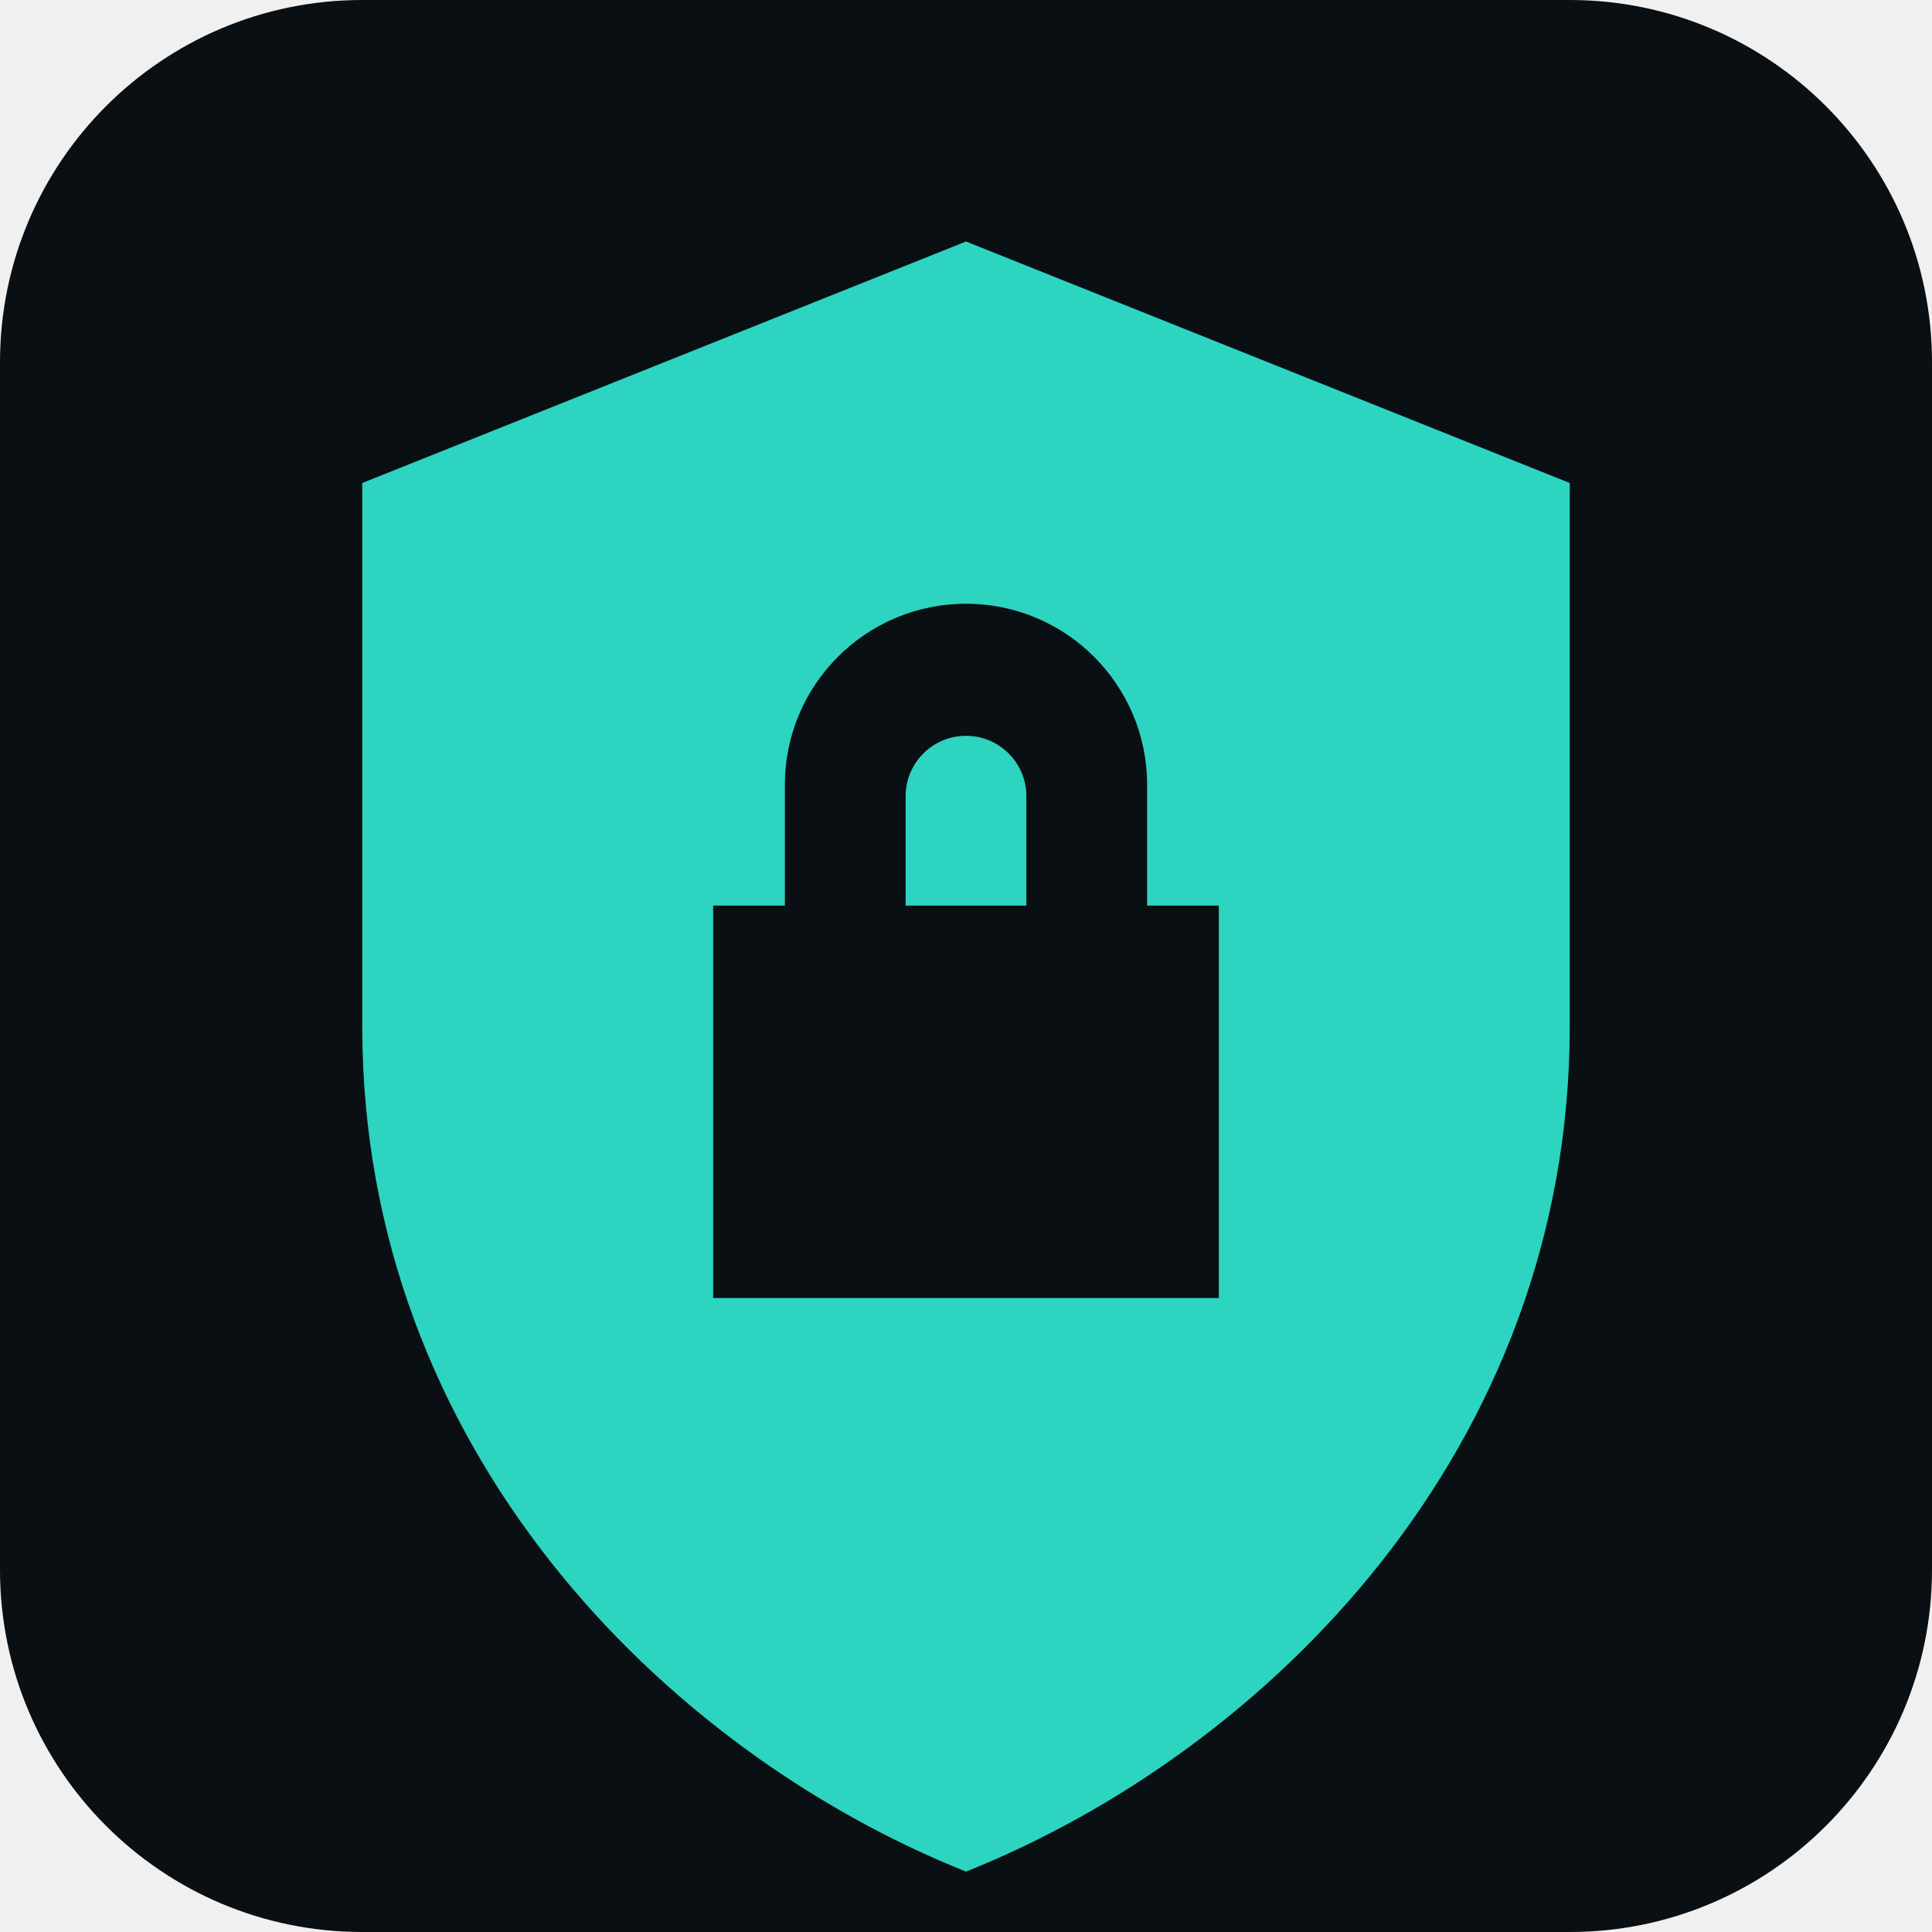
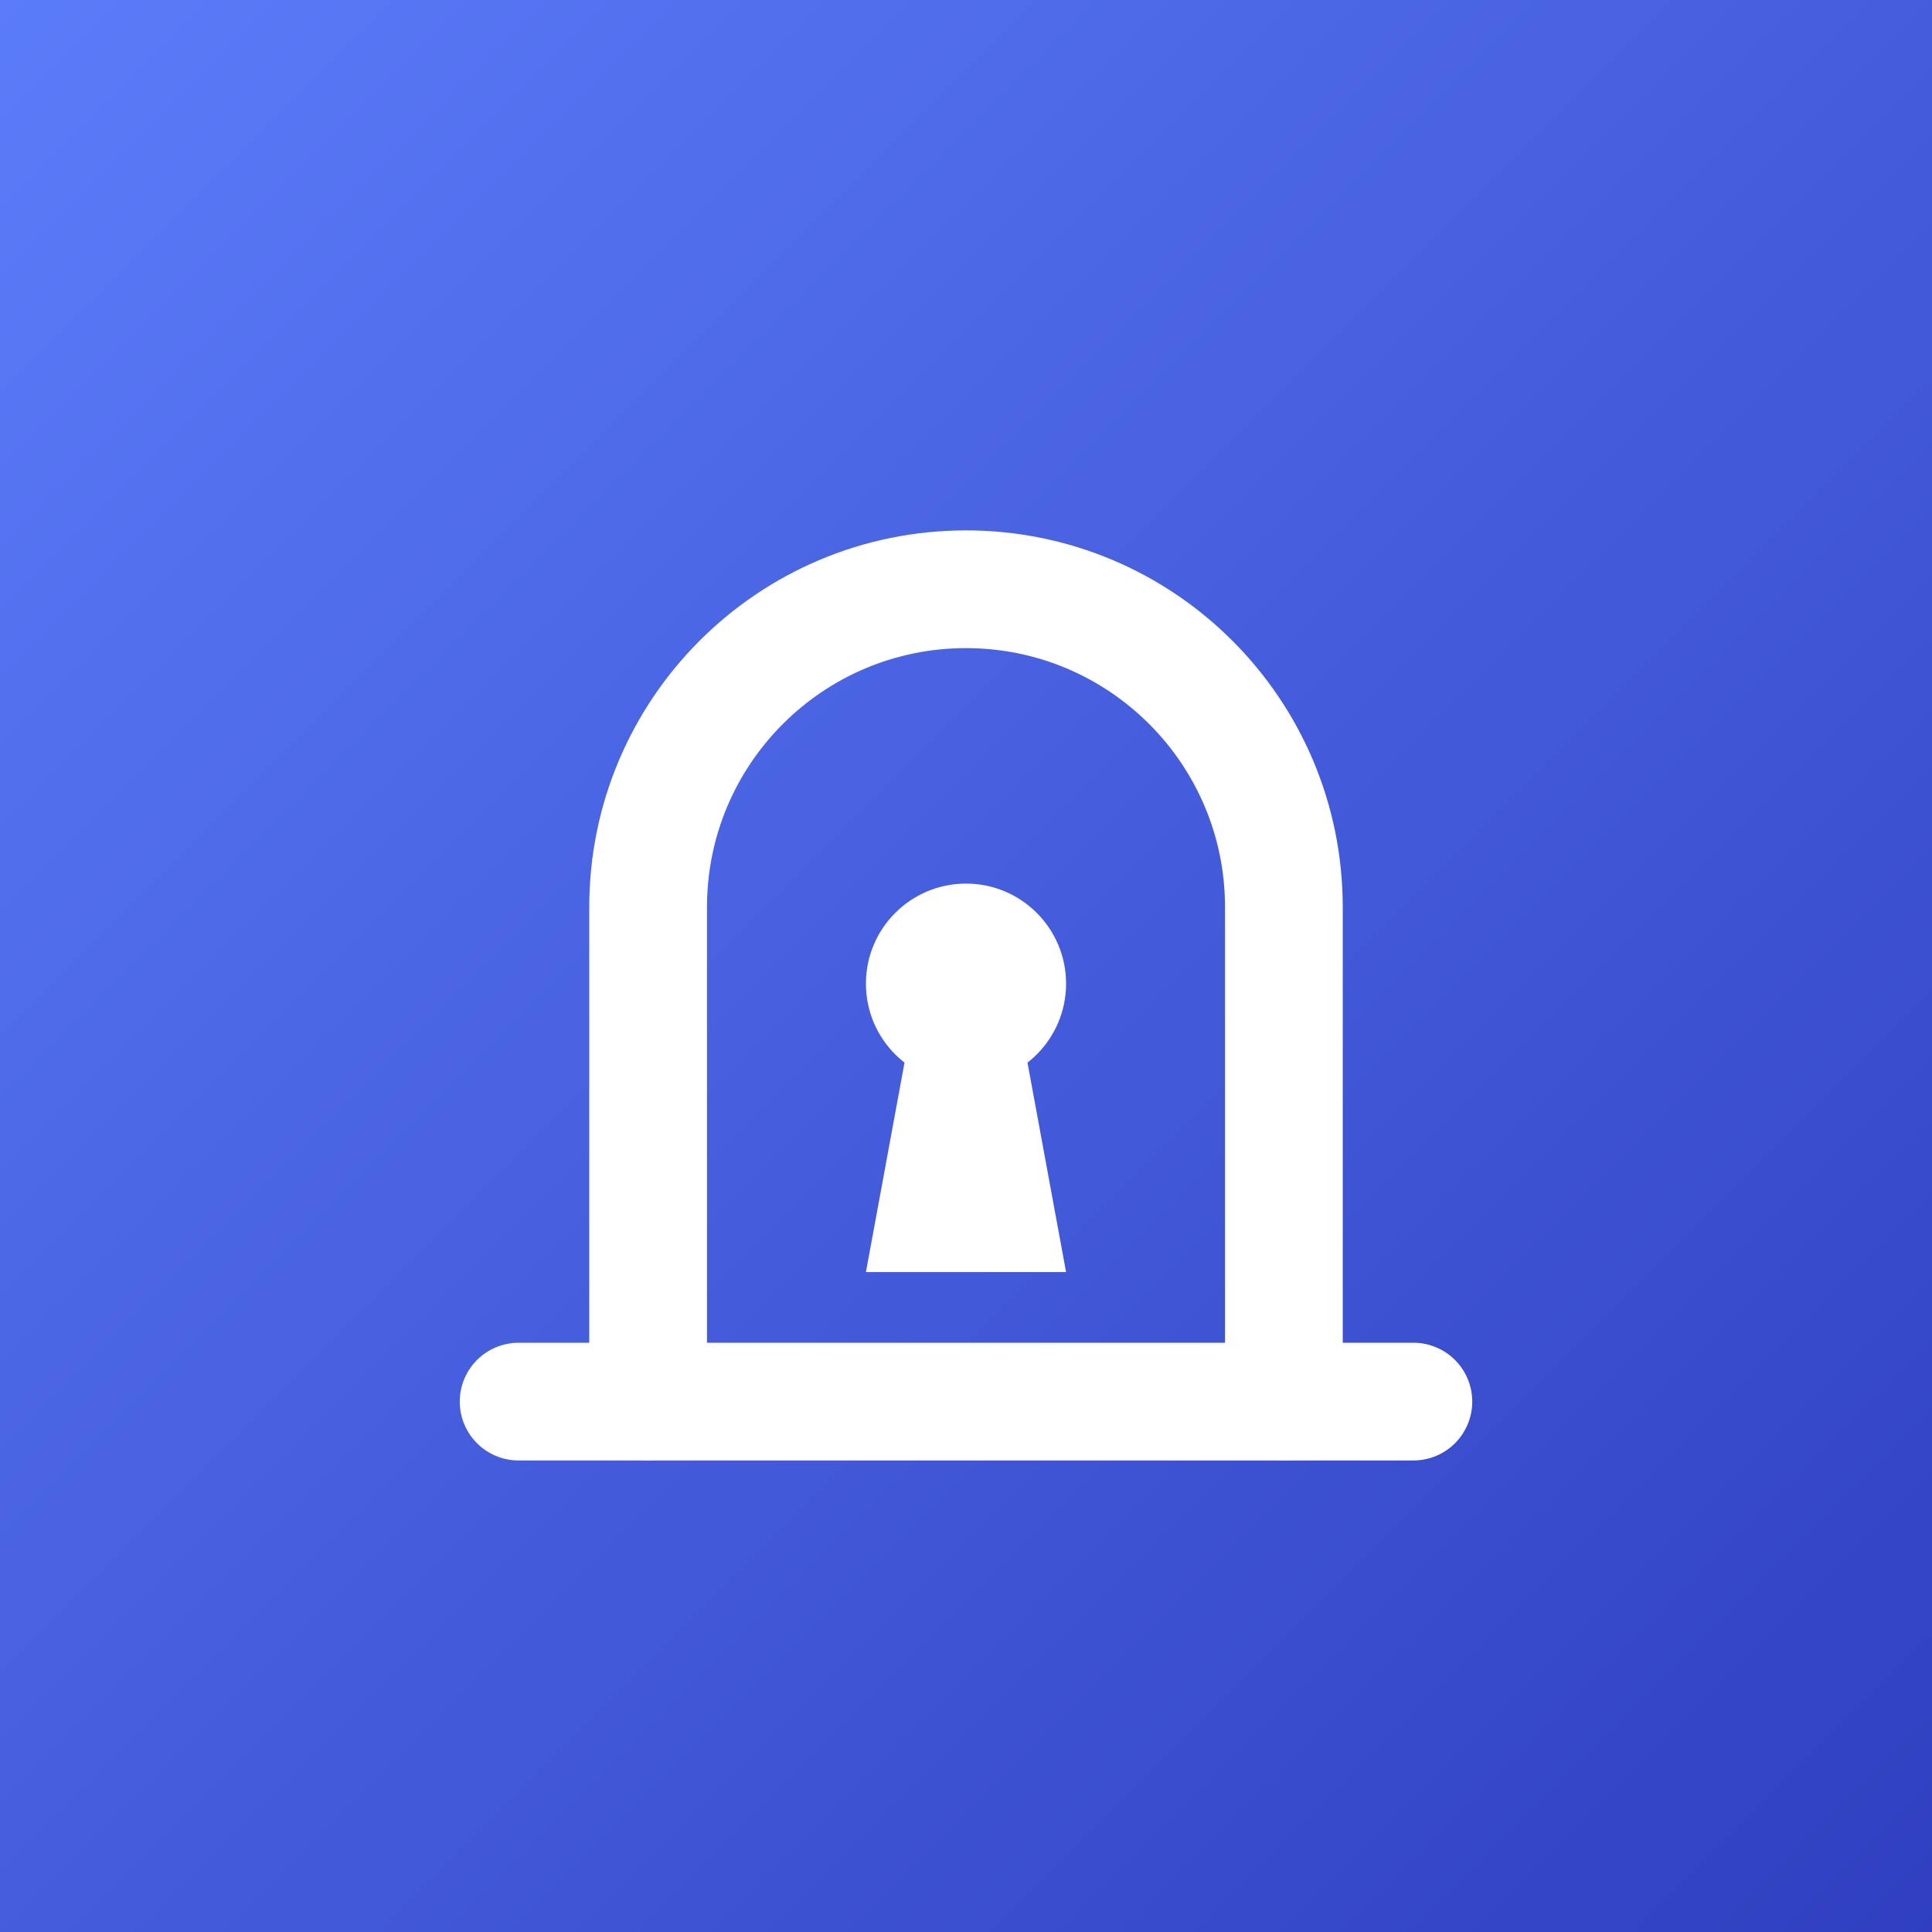
<svg xmlns="http://www.w3.org/2000/svg" viewBox="0 0 512 512" width="512" height="512">
-   <rect width="512" height="512" rx="96" fill="#0a0f14" />
-   <path fill="#2dd4bf" d="M256 64 96 128v144c0 112 80 192 160 224 80-32 160-112 160-224V128z" />
-   <path fill="#0a0f14" d="M208 240v-32a48 48 0 0 1 96 0v32h19v104H189V240z" />
-   <path fill="#2dd4bf" d="M240 211a16 16 0 0 1 32 0v29h-32z" />
+   <defs>
+     <linearGradient id="bg" x1="0" y1="0" x2="1" y2="1">
+       <stop offset="0" stop-color="#5b7cfa" />
+       <stop offset="1" stop-color="#2f3fbf" />
+     </linearGradient>
+   </defs>
+   <rect width="512" height="512" fill="url(#bg)" />
+   <g transform="translate(256 256) scale(0.78) translate(-256 -256)">
+     <path d="M148 404V236a108 108 0 0 1 216 0v168" fill="none" stroke="#fff" stroke-width="40" stroke-linecap="round" />
+     <path d="M104 404h304" stroke="#fff" stroke-width="40" stroke-linecap="round" />
+     <circle cx="256" cy="262" r="34" fill="#fff" />
+     <path d="M236 284h40l14 76h-68z" fill="#fff" />
+   </g>
</svg>
